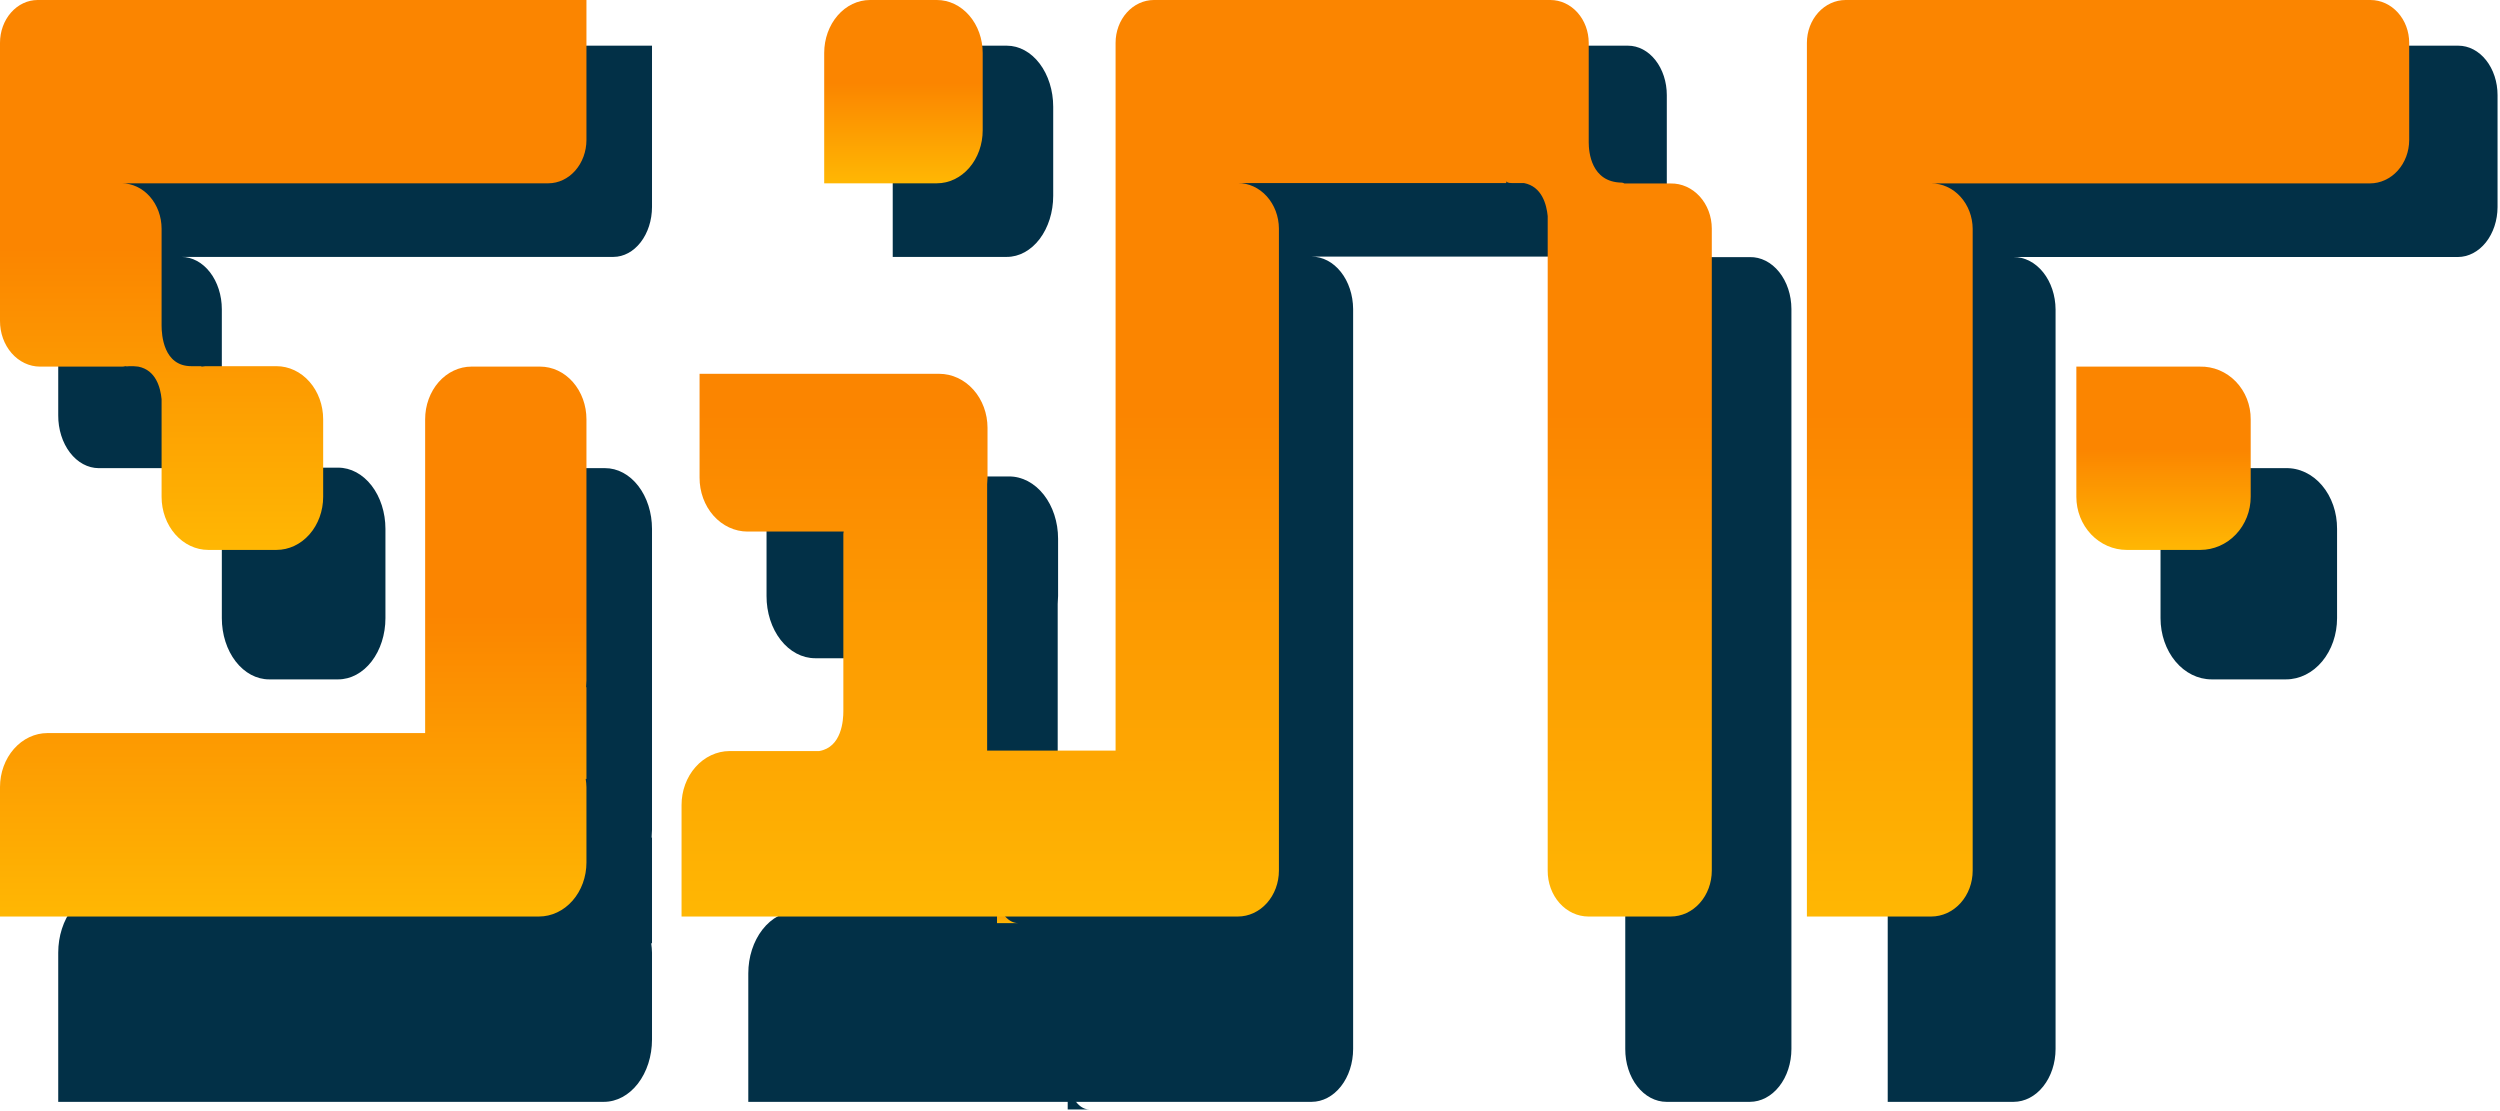
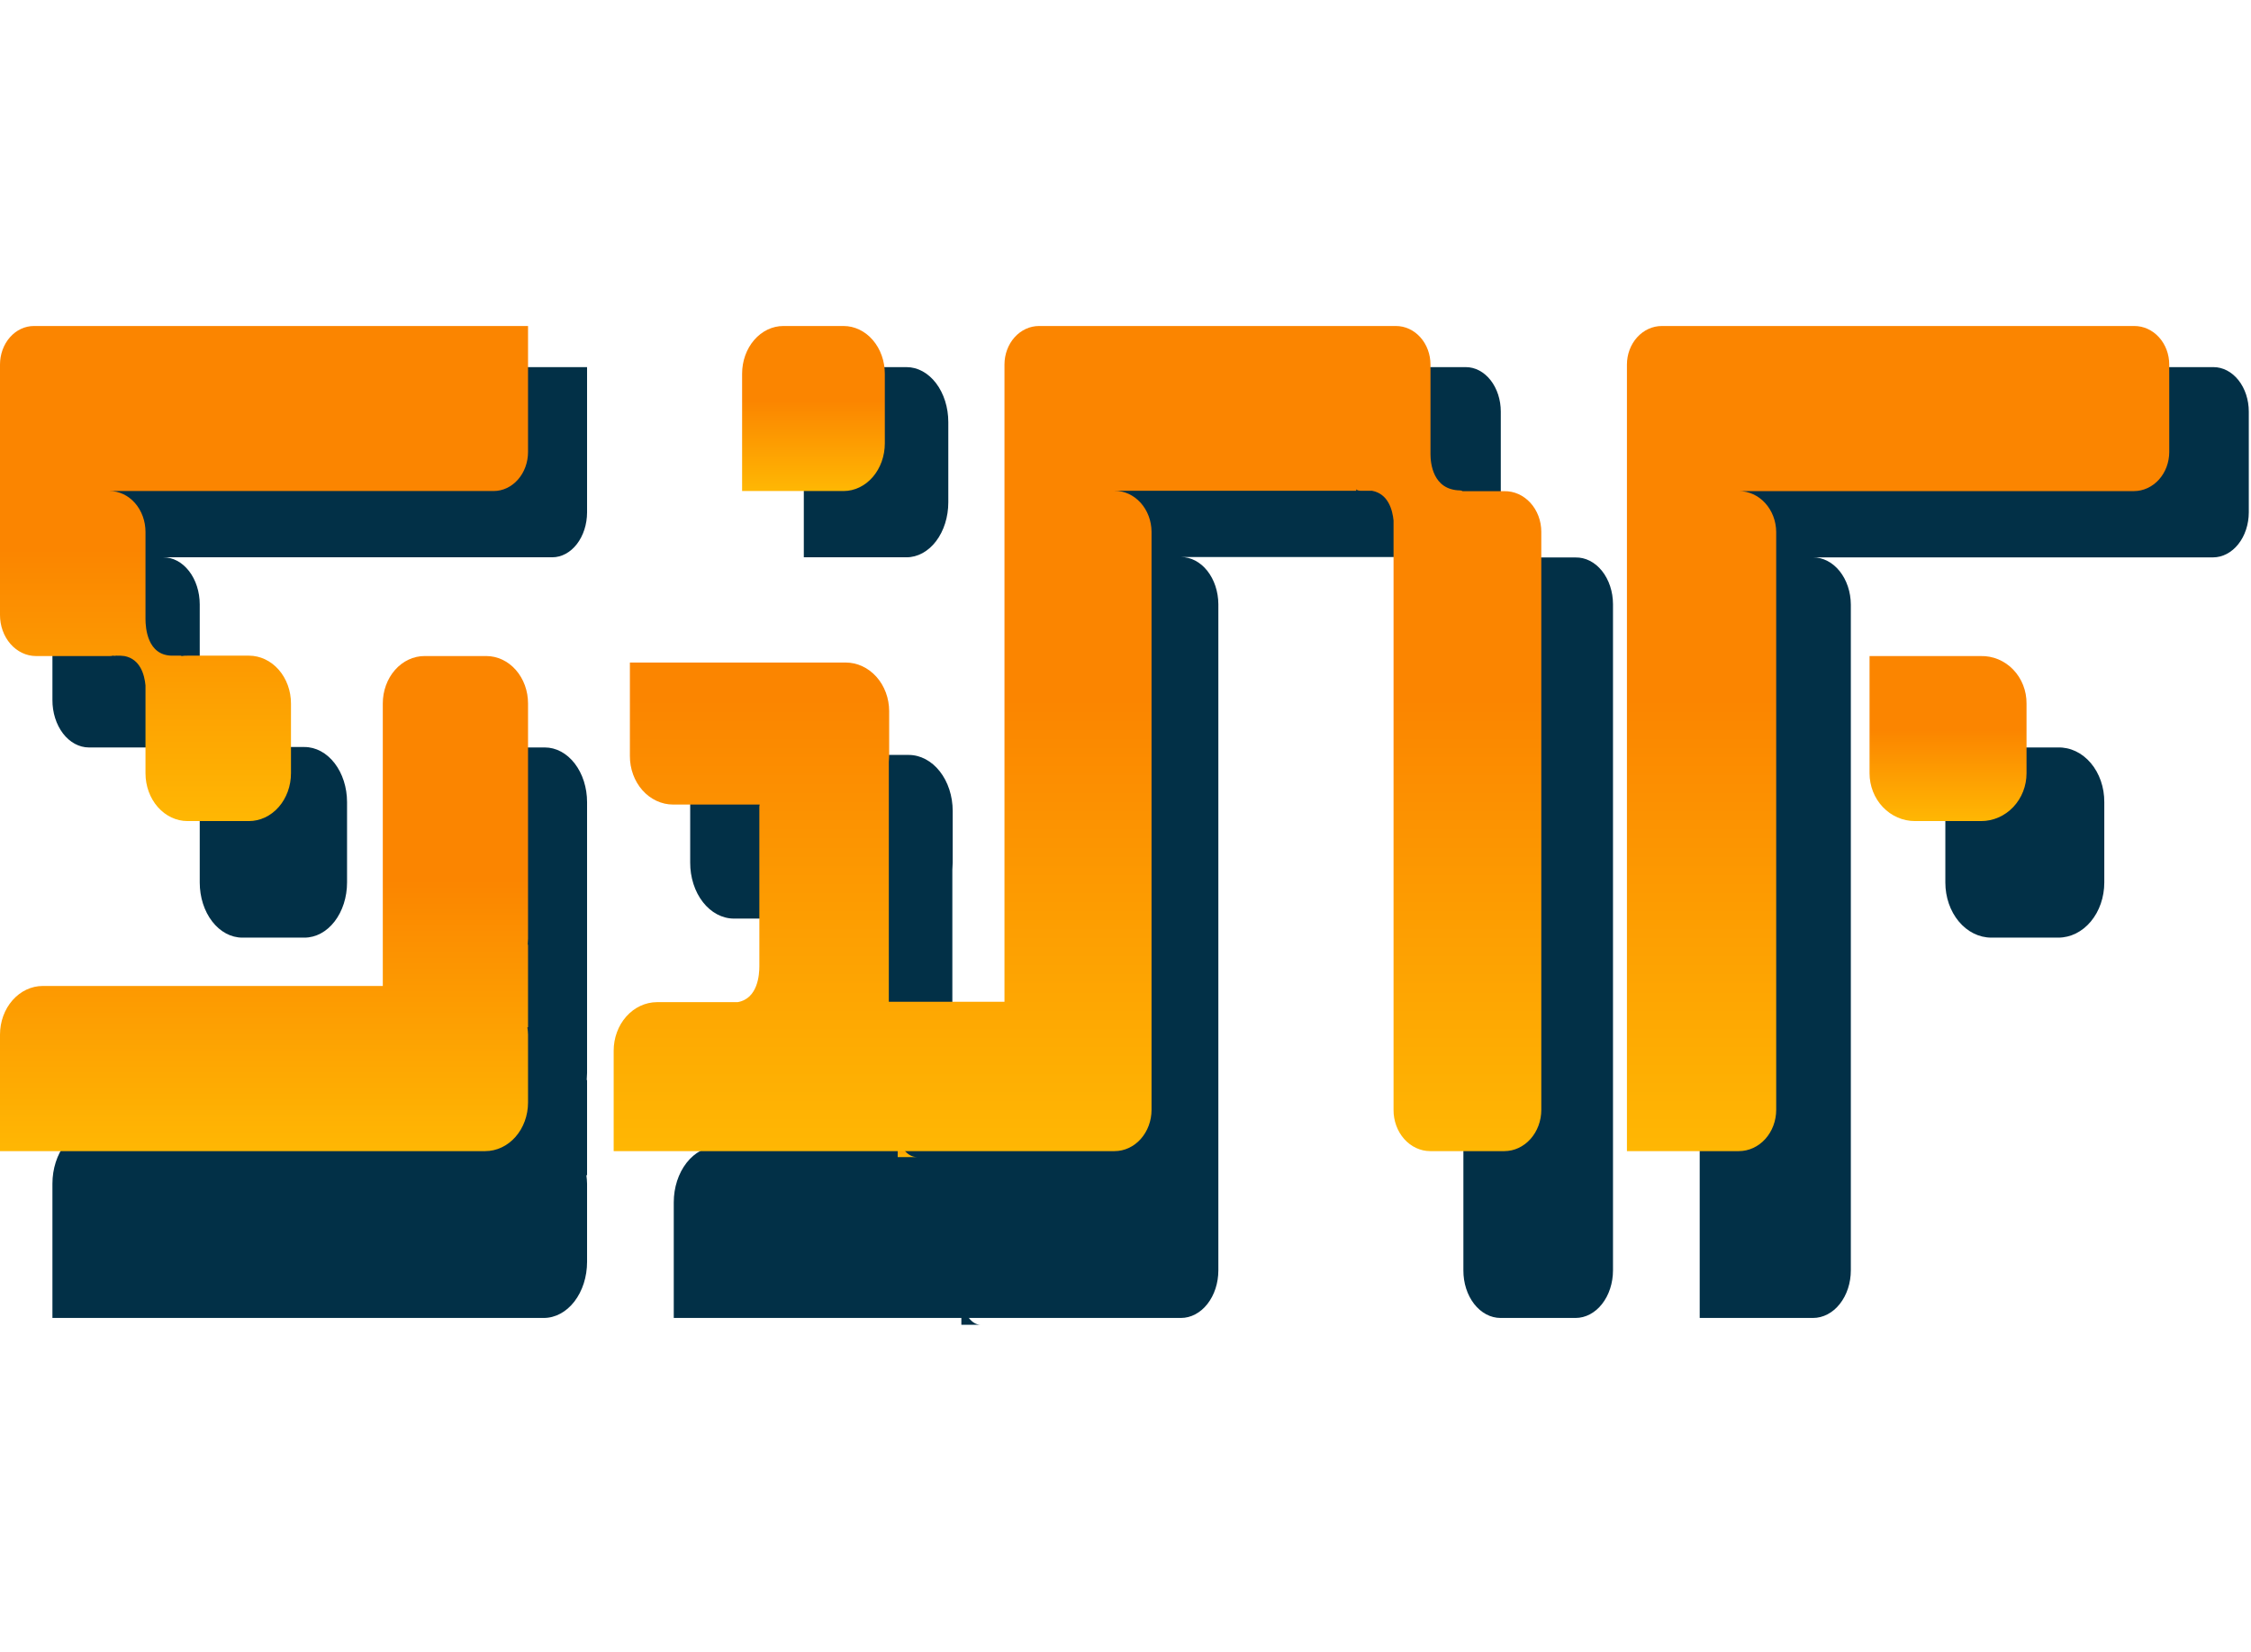
- <svg xmlns="http://www.w3.org/2000/svg" width="826" height="367" viewBox="0 0 826 367" fill="none">
+ <svg xmlns="http://www.w3.org/2000/svg" width="500" height="367" viewBox="0 0 826 367" fill="none">
  <path d="M215.424 15.092V68.414C215.41 72.776 214.065 76.956 211.681 80.04C209.298 83.125 206.068 84.866 202.697 84.883H59.937C63.478 84.888 66.874 86.71 69.378 89.951C71.882 93.191 73.29 97.585 73.293 102.168V139.021C73.293 142.608 73.923 154.512 83.248 154.512H86.398C86.524 154.512 86.65 154.675 86.776 154.675C87.484 154.534 88.201 154.48 88.918 154.512H111.724C115.868 154.512 119.842 156.642 122.772 160.434C125.702 164.226 127.348 169.369 127.348 174.732V204.246C127.348 209.609 125.702 214.752 122.772 218.544C119.842 222.336 115.868 224.467 111.724 224.467H88.918C84.774 224.467 80.8 222.336 77.87 218.544C74.939 214.752 73.293 209.609 73.293 204.246V167.068C72.915 162.665 71.403 155.979 65.481 154.675C64.477 154.532 63.467 154.478 62.457 154.512C62.079 154.512 61.575 154.675 61.323 154.512H61.197C60.743 154.647 60.277 154.702 59.811 154.675H32.595C30.832 154.668 29.087 154.212 27.46 153.33C25.834 152.449 24.358 151.161 23.117 149.54C21.876 147.919 20.895 145.997 20.229 143.884C19.564 141.771 19.227 139.509 19.239 137.227V31.398C19.239 27.073 20.566 22.926 22.929 19.868C25.292 16.81 28.497 15.092 31.839 15.092H215.424Z" fill="#023047" />
  <path d="M359.876 366.563H352.768V354.569C352.762 356.137 352.941 357.692 353.295 359.145C353.649 360.597 354.171 361.919 354.832 363.033C355.492 364.147 356.278 365.033 357.143 365.638C358.009 366.244 358.938 366.558 359.876 366.563Z" fill="#023047" />
  <path d="M215.424 274.131C215.424 274.947 215.297 275.926 215.297 276.742H215.424V311.665H215.171C215.318 312.689 215.402 313.725 215.424 314.766V343.487C215.42 348.94 213.745 354.167 210.767 358.022C207.788 361.878 203.749 364.045 199.537 364.05H19.238V314.766C19.242 309.314 20.916 304.086 23.895 300.231C26.874 296.376 30.912 294.208 35.125 294.204H161.46V174.747C161.458 172.111 161.858 169.499 162.637 167.063C163.416 164.627 164.558 162.413 165.999 160.549C167.439 158.685 169.149 157.206 171.032 156.198C172.914 155.19 174.931 154.672 176.968 154.675H199.915C201.952 154.672 203.97 155.19 205.852 156.198C207.734 157.206 209.445 158.685 210.885 160.549C212.325 162.413 213.468 164.627 214.246 167.063C215.025 169.499 215.425 172.111 215.424 174.747V274.131Z" fill="#023047" />
  <path d="M825.189 31.406V68.439C825.175 72.803 823.792 76.984 821.341 80.071C818.889 83.157 815.568 84.899 812.102 84.916H665.294C668.95 84.911 672.459 86.727 675.056 89.966C677.653 93.205 679.128 97.606 679.159 102.209V346.594C679.155 351.222 677.694 355.66 675.094 358.932C672.495 362.205 668.97 364.046 665.294 364.05H623.701V31.406C623.701 27.079 625.066 22.929 627.496 19.87C629.926 16.81 633.222 15.092 636.659 15.092H812.231C815.668 15.092 818.964 16.81 821.394 19.87C823.824 22.929 825.189 27.079 825.189 31.406Z" fill="#023047" />
  <path d="M591.886 102.086V346.586C591.883 351.216 590.436 355.656 587.863 358.93C585.289 362.204 581.801 364.045 578.162 364.05H550.585C548.79 364.043 547.014 363.586 545.358 362.704C543.702 361.822 542.2 360.533 540.936 358.91C539.673 357.288 538.674 355.364 537.997 353.249C537.319 351.134 536.977 348.87 536.988 346.586V97.353C536.604 92.946 535.064 86.091 529.036 84.785H524.931C523.777 84.785 523.136 84.459 523.136 83.969V84.785H433.35C436.969 84.781 440.442 86.597 443.013 89.838C445.584 93.079 447.044 97.481 447.074 102.086V346.586C447.071 351.216 445.624 355.656 443.051 358.93C440.478 362.204 436.989 364.045 433.35 364.05H247.236V321.613C247.233 316.186 248.917 310.977 251.921 307.124C254.925 303.271 259.004 301.087 263.27 301.048H293.284C300.851 299.579 301.364 289.296 301.364 285.869V218.787C301.344 218.345 301.387 217.902 301.493 217.481H269.298C267.183 217.474 265.09 216.937 263.139 215.899C261.187 214.861 259.416 213.344 257.927 211.433C256.437 209.523 255.259 207.257 254.459 204.766C253.659 202.274 253.253 199.607 253.265 196.915V157.417H333.431C337.716 157.421 341.825 159.589 344.855 163.445C347.885 167.301 349.589 172.529 349.592 177.982V196.915C349.592 197.732 349.464 198.711 349.464 199.527V300.885H392.433V31.413C392.433 27.084 393.784 22.933 396.19 19.872C398.595 16.811 401.858 15.092 405.26 15.092H537.886C541.288 15.092 544.551 16.811 546.956 19.872C549.361 22.933 550.713 27.084 550.713 31.413V69.28C550.713 72.87 551.482 84.459 561.744 84.622C562.06 84.632 562.369 84.744 562.642 84.948H578.162C579.95 84.914 581.726 85.331 583.386 86.176C585.047 87.021 586.559 88.277 587.836 89.871C589.112 91.465 590.128 93.365 590.823 95.462C591.518 97.559 591.879 99.811 591.886 102.086Z" fill="#023047" />
  <path d="M294.957 84.721V35.264C294.957 29.914 296.572 24.783 299.446 21C302.32 17.217 306.218 15.092 310.283 15.092H332.654C336.719 15.092 340.617 17.217 343.491 21C346.365 24.783 347.98 29.914 347.98 35.264V64.71C347.98 70.061 346.365 75.192 343.491 78.975C340.617 82.758 336.719 84.883 332.654 84.883H294.957V84.721Z" fill="#023047" />
  <path d="M772.165 174.736V204.248C772.165 209.61 770.389 214.753 767.227 218.544C764.065 222.336 759.777 224.466 755.306 224.466H730.698C726.227 224.466 721.939 222.336 718.778 218.544C715.616 214.753 713.84 209.61 713.84 204.248V154.68H755.17C757.394 154.617 759.605 155.09 761.673 156.071C763.741 157.052 765.623 158.522 767.208 160.393C768.793 162.263 770.049 164.497 770.9 166.961C771.752 169.425 772.182 172.069 772.165 174.736Z" fill="#023047" />
-   <path d="M193.763 0V46.272C193.75 50.058 192.422 53.684 190.067 56.361C187.713 59.038 184.524 60.549 181.194 60.564H40.196C43.694 60.568 47.047 62.149 49.52 64.961C51.994 67.773 53.385 71.586 53.388 75.563V107.543C53.388 110.656 54.01 120.986 63.219 120.986H66.33C66.455 120.986 66.579 121.128 66.704 121.128C67.403 121.006 68.112 120.959 68.819 120.986H91.344C95.436 120.986 99.362 122.835 102.256 126.126C105.149 129.416 106.775 133.879 106.775 138.533V164.145C106.775 168.799 105.149 173.262 102.256 176.552C99.362 179.843 95.436 181.692 91.344 181.692H68.819C64.727 181.692 60.801 179.843 57.907 176.552C55.014 173.262 53.388 168.799 53.388 164.145V131.882C53.014 128.062 51.521 122.26 45.672 121.128C44.681 121.004 43.683 120.957 42.685 120.986C42.312 120.986 41.814 121.128 41.565 120.986H41.441C40.992 121.103 40.532 121.151 40.072 121.128H13.192C11.45 121.122 9.727 120.726 8.12 119.961C6.514 119.197 5.056 118.079 3.831 116.672C2.605 115.265 1.636 113.597 0.979 111.764C0.321 109.93 -0.011 107.967 0 105.987V14.15C0 10.398 1.311 6.798 3.645 4.145C5.979 1.491 9.144 0 12.445 0H193.763Z" fill="url(#paint0_linear_558_89)" />
-   <path d="M336.433 305H329.412V294.592C329.406 295.953 329.583 297.303 329.933 298.563C330.283 299.824 330.799 300.97 331.451 301.937C332.103 302.904 332.879 303.672 333.734 304.198C334.589 304.724 335.506 304.996 336.433 305Z" fill="url(#paint1_linear_558_89)" />
-   <path d="M193.763 224.789C193.763 225.498 193.639 226.347 193.639 227.055H193.763V257.361H193.514C193.659 258.249 193.742 259.149 193.763 260.052V284.976C193.76 289.707 192.106 294.243 189.164 297.589C186.222 300.934 182.233 302.815 178.073 302.819H0V260.052C0.003 255.32 1.657 250.784 4.599 247.438C7.541 244.093 11.53 242.212 15.69 242.208H140.466V138.546C140.464 136.258 140.859 133.992 141.628 131.878C142.398 129.764 143.526 127.843 144.948 126.225C146.371 124.607 148.06 123.324 149.919 122.45C151.778 121.575 153.771 121.126 155.783 121.127H178.446C180.458 121.126 182.451 121.575 184.31 122.45C186.169 123.324 187.858 124.607 189.281 126.225C190.703 127.843 191.831 129.764 192.601 131.878C193.37 133.992 193.765 136.258 193.763 138.546V224.789Z" fill="url(#paint2_linear_558_89)" />
-   <path d="M796 14.157V46.294C795.987 50.081 794.62 53.709 792.199 56.388C789.778 59.066 786.499 60.577 783.075 60.592H638.08C641.69 60.588 645.156 62.164 647.721 64.975C650.286 67.786 651.743 71.605 651.773 75.599V287.671C651.77 291.688 650.326 295.539 647.759 298.379C645.191 301.219 641.71 302.816 638.08 302.82H597V14.157C597 10.402 598.348 6.801 600.748 4.147C603.148 1.492 606.403 0 609.797 0H783.203C786.597 0 789.852 1.492 792.252 4.147C794.652 6.801 796 10.402 796 14.157Z" fill="url(#paint3_linear_558_89)" />
-   <path d="M565.578 75.492V287.664C565.575 291.683 564.146 295.535 561.605 298.377C559.063 301.218 555.617 302.816 552.023 302.82H524.787C523.014 302.814 521.26 302.417 519.625 301.652C517.989 300.887 516.505 299.768 515.258 298.36C514.01 296.952 513.023 295.282 512.354 293.447C511.685 291.611 511.347 289.646 511.358 287.664V71.385C510.978 67.561 509.458 61.612 503.504 60.479H499.45C498.31 60.479 497.677 60.196 497.677 59.771V60.479H408.999C412.574 60.475 416.004 62.051 418.543 64.864C421.082 67.676 422.524 71.496 422.554 75.492V287.664C422.551 291.683 421.122 295.535 418.58 298.377C416.039 301.218 412.593 302.816 408.999 302.82H225.184V265.994C225.18 261.284 226.843 256.764 229.81 253.421C232.777 250.077 236.806 248.181 241.019 248.148H270.662C278.137 246.873 278.643 237.95 278.643 234.976V176.763C278.623 176.38 278.666 175.995 278.77 175.63H246.973C244.884 175.624 242.817 175.158 240.89 174.257C238.962 173.357 237.213 172.04 235.742 170.382C234.271 168.724 233.107 166.757 232.317 164.596C231.527 162.434 231.126 160.119 231.138 157.783V123.507H310.314C314.546 123.511 318.604 125.393 321.597 128.739C324.59 132.085 326.273 136.622 326.276 141.354V157.783C326.276 158.492 326.149 159.341 326.149 160.05V248.006H368.588V14.164C368.588 10.407 369.922 6.805 372.298 4.148C374.674 1.492 377.896 0 381.256 0H512.245C515.605 0 518.827 1.492 521.203 4.148C523.579 6.805 524.913 10.407 524.913 14.164V47.023C524.913 50.139 525.674 60.196 535.808 60.337C536.12 60.346 536.426 60.443 536.695 60.621H552.023C553.79 60.591 555.544 60.953 557.184 61.686C558.824 62.419 560.317 63.509 561.578 64.892C562.839 66.275 563.842 67.925 564.528 69.744C565.215 71.564 565.572 73.518 565.578 75.492Z" fill="url(#paint4_linear_558_89)" />
-   <path d="M272.314 60.423V17.506C272.314 12.863 273.909 8.41 276.748 5.127C279.587 1.844 283.437 0 287.451 0H309.546C313.561 0 317.411 1.844 320.249 5.127C323.088 8.41 324.683 12.863 324.683 17.506V43.058C324.683 47.701 323.088 52.154 320.249 55.437C317.411 58.719 313.561 60.564 309.546 60.564H272.314V60.423Z" fill="url(#paint5_linear_558_89)" />
-   <path d="M743.63 138.536V164.146C743.63 168.799 741.876 173.262 738.753 176.552C735.631 179.843 731.396 181.691 726.98 181.691H702.676C698.26 181.691 694.025 179.843 690.902 176.552C687.78 173.262 686.025 168.799 686.025 164.146V121.132H726.846C729.041 121.077 731.225 121.488 733.268 122.339C735.31 123.191 737.169 124.466 738.735 126.089C740.3 127.713 741.54 129.651 742.381 131.789C743.222 133.927 743.647 136.222 743.63 138.536Z" fill="url(#paint6_linear_558_89)" />
+   <path d="M193.763 0V46.272C193.75 50.058 192.422 53.684 190.067 56.361C187.713 59.038 184.524 60.549 181.194 60.564H40.196C43.694 60.568 47.047 62.149 49.52 64.961C51.994 67.773 53.385 71.586 53.388 75.563V107.543C53.388 110.656 54.01 120.986 63.219 120.986H66.33C66.455 120.986 66.579 121.128 66.704 121.128C67.403 121.006 68.112 120.959 68.819 120.986H91.344C95.436 120.986 99.362 122.835 102.256 126.126C105.149 129.416 106.775 133.879 106.775 138.533V164.145C106.775 168.799 105.149 173.262 102.256 176.552C99.362 179.843 95.436 181.692 91.344 181.692H68.819C64.727 181.692 60.801 179.843 57.907 176.552C55.014 173.262 53.388 168.799 53.388 164.145V131.882C53.014 128.062 51.521 122.26 45.672 121.128C44.681 121.004 43.683 120.957 42.685 120.986C42.312 120.986 41.814 121.128 41.565 120.986H41.441C40.992 121.103 40.532 121.151 40.072 121.128H13.192C11.45 121.122 9.727 120.726 8.12 119.961C6.514 119.197 5.056 118.079 3.831 116.672C2.605 115.265 1.636 113.597 0.979 111.764C0.321 109.93 -0.011 107.967 0 105.987V14.15C0 10.398 1.311 6.798 3.645 4.145C5.979 1.491 9.144 0 12.445 0H193.763Z" fill="url(#paint0_linear_758_3)" />
+   <path d="M336.433 305H329.412V294.592C329.406 295.953 329.583 297.303 329.933 298.563C330.283 299.824 330.799 300.97 331.451 301.937C332.103 302.904 332.879 303.672 333.734 304.198C334.589 304.724 335.506 304.996 336.433 305Z" fill="url(#paint1_linear_758_3)" />
+   <path d="M193.763 224.789C193.763 225.498 193.639 226.347 193.639 227.055H193.763V257.361H193.514C193.659 258.249 193.742 259.149 193.763 260.052V284.976C193.76 289.707 192.106 294.243 189.164 297.589C186.222 300.934 182.233 302.815 178.073 302.819H0V260.052C0.003 255.32 1.657 250.784 4.599 247.438C7.541 244.093 11.53 242.212 15.69 242.208H140.466V138.546C140.464 136.258 140.859 133.992 141.628 131.878C142.398 129.764 143.526 127.843 144.948 126.225C146.371 124.607 148.06 123.324 149.919 122.45C151.778 121.575 153.771 121.126 155.783 121.127H178.446C180.458 121.126 182.451 121.575 184.31 122.45C186.169 123.324 187.858 124.607 189.281 126.225C190.703 127.843 191.831 129.764 192.601 131.878C193.37 133.992 193.765 136.258 193.763 138.546V224.789Z" fill="url(#paint2_linear_758_3)" />
+   <path d="M796 14.157V46.294C795.987 50.081 794.62 53.709 792.199 56.388C789.778 59.066 786.499 60.577 783.075 60.592H638.08C641.69 60.588 645.156 62.164 647.721 64.975C650.286 67.786 651.743 71.605 651.773 75.599V287.671C651.77 291.688 650.326 295.539 647.759 298.379C645.191 301.219 641.71 302.816 638.08 302.82H597V14.157C597 10.402 598.348 6.801 600.748 4.147C603.148 1.492 606.403 0 609.797 0H783.203C786.597 0 789.852 1.492 792.252 4.147C794.652 6.801 796 10.402 796 14.157V14.157Z" fill="url(#paint3_linear_758_3)" />
+   <path d="M565.578 75.492V287.664C565.575 291.683 564.146 295.535 561.605 298.377C559.063 301.218 555.617 302.816 552.023 302.82H524.787C523.014 302.814 521.26 302.417 519.625 301.652C517.989 300.887 516.505 299.768 515.258 298.36C514.01 296.952 513.023 295.282 512.354 293.447C511.685 291.611 511.347 289.646 511.358 287.664V71.385C510.978 67.561 509.458 61.612 503.504 60.479H499.45C498.31 60.479 497.677 60.196 497.677 59.771V60.479H408.999C412.574 60.475 416.004 62.051 418.543 64.864C421.082 67.676 422.524 71.496 422.554 75.492V287.664C422.551 291.683 421.122 295.535 418.58 298.377C416.039 301.218 412.593 302.816 408.999 302.82H225.184V265.994C225.18 261.284 226.843 256.764 229.81 253.421C232.777 250.077 236.806 248.181 241.019 248.148H270.662C278.137 246.873 278.643 237.95 278.643 234.976V176.763C278.623 176.38 278.666 175.995 278.77 175.63H246.973C244.884 175.624 242.817 175.158 240.89 174.257C238.962 173.357 237.213 172.04 235.742 170.382C234.271 168.724 233.107 166.757 232.317 164.596C231.527 162.434 231.126 160.119 231.138 157.783V123.507H310.314C314.546 123.511 318.604 125.393 321.597 128.739C324.59 132.085 326.273 136.622 326.276 141.354V157.783C326.276 158.492 326.149 159.341 326.149 160.05V248.006H368.588V14.164C368.588 10.407 369.922 6.805 372.298 4.148C374.674 1.492 377.896 0 381.256 0H512.245C515.605 0 518.827 1.492 521.203 4.148C523.579 6.805 524.913 10.407 524.913 14.164V47.023C524.913 50.139 525.674 60.196 535.808 60.337C536.12 60.346 536.426 60.443 536.695 60.621H552.023C553.79 60.591 555.544 60.953 557.184 61.686C558.824 62.419 560.317 63.509 561.578 64.892C562.839 66.275 563.842 67.925 564.528 69.744C565.215 71.564 565.572 73.518 565.578 75.492Z" fill="url(#paint4_linear_758_3)" />
+   <path d="M272.314 60.423V17.506C272.314 12.863 273.909 8.41 276.748 5.127C279.587 1.844 283.437 0 287.451 0H309.546C313.561 0 317.411 1.844 320.249 5.127C323.088 8.41 324.683 12.863 324.683 17.506V43.058C324.683 47.701 323.088 52.154 320.249 55.437C317.411 58.719 313.561 60.564 309.546 60.564H272.314V60.423Z" fill="url(#paint5_linear_758_3)" />
+   <path d="M743.63 138.536V164.146C743.63 168.799 741.876 173.262 738.753 176.552C735.631 179.843 731.396 181.691 726.98 181.691H702.676C698.26 181.691 694.025 179.843 690.902 176.552C687.78 173.262 686.025 168.799 686.025 164.146V121.132H726.846C729.041 121.077 731.225 121.488 733.268 122.339C735.31 123.191 737.169 124.466 738.735 126.089C740.3 127.713 741.54 129.651 742.381 131.789C743.222 133.927 743.647 136.222 743.63 138.536V138.536Z" fill="url(#paint6_linear_758_3)" />
  <defs>
-     <linearGradient id="paint0_linear_558_89" x1="96.882" y1="0" x2="96.882" y2="181.692" gradientUnits="userSpaceOnUse">
+     <linearGradient id="paint0_linear_758_3" x1="96.882" y1="0" x2="96.882" y2="181.692" gradientUnits="userSpaceOnUse">
      <stop offset="0.451" stop-color="#FB8500" />
      <stop offset="1" stop-color="#FFB703" />
      <stop offset="1" stop-color="#FFB703" />
    </linearGradient>
-     <linearGradient id="paint1_linear_558_89" x1="332.922" y1="294.592" x2="332.922" y2="305" gradientUnits="userSpaceOnUse">
+     <linearGradient id="paint1_linear_758_3" x1="332.922" y1="294.592" x2="332.922" y2="305" gradientUnits="userSpaceOnUse">
      <stop offset="0.451" stop-color="#FB8500" />
      <stop offset="1" stop-color="#FFB703" />
      <stop offset="1" stop-color="#FFB703" />
    </linearGradient>
-     <linearGradient id="paint2_linear_558_89" x1="96.882" y1="121.127" x2="96.882" y2="302.819" gradientUnits="userSpaceOnUse">
+     <linearGradient id="paint2_linear_758_3" x1="96.882" y1="121.127" x2="96.882" y2="302.819" gradientUnits="userSpaceOnUse">
      <stop offset="0.451" stop-color="#FB8500" />
      <stop offset="1" stop-color="#FFB703" />
      <stop offset="1" stop-color="#FFB703" />
    </linearGradient>
-     <linearGradient id="paint3_linear_558_89" x1="696.5" y1="0" x2="696.5" y2="302.82" gradientUnits="userSpaceOnUse">
+     <linearGradient id="paint3_linear_758_3" x1="696.5" y1="0" x2="696.5" y2="302.82" gradientUnits="userSpaceOnUse">
      <stop offset="0.451" stop-color="#FB8500" />
      <stop offset="1" stop-color="#FFB703" />
      <stop offset="1" stop-color="#FFB703" />
    </linearGradient>
-     <linearGradient id="paint4_linear_558_89" x1="395.381" y1="0" x2="395.381" y2="302.82" gradientUnits="userSpaceOnUse">
+     <linearGradient id="paint4_linear_758_3" x1="395.381" y1="0" x2="395.381" y2="302.82" gradientUnits="userSpaceOnUse">
      <stop offset="0.451" stop-color="#FB8500" />
      <stop offset="1" stop-color="#FFB703" />
      <stop offset="1" stop-color="#FFB703" />
    </linearGradient>
-     <linearGradient id="paint5_linear_558_89" x1="298.499" y1="0" x2="298.499" y2="60.564" gradientUnits="userSpaceOnUse">
+     <linearGradient id="paint5_linear_758_3" x1="298.499" y1="0" x2="298.499" y2="60.564" gradientUnits="userSpaceOnUse">
      <stop offset="0.451" stop-color="#FB8500" />
      <stop offset="1" stop-color="#FFB703" />
      <stop offset="1" stop-color="#FFB703" />
    </linearGradient>
-     <linearGradient id="paint6_linear_558_89" x1="714.828" y1="121.127" x2="714.828" y2="181.691" gradientUnits="userSpaceOnUse">
+     <linearGradient id="paint6_linear_758_3" x1="714.828" y1="121.127" x2="714.828" y2="181.691" gradientUnits="userSpaceOnUse">
      <stop offset="0.451" stop-color="#FB8500" />
      <stop offset="1" stop-color="#FFB703" />
      <stop offset="1" stop-color="#FFB703" />
    </linearGradient>
  </defs>
</svg>
